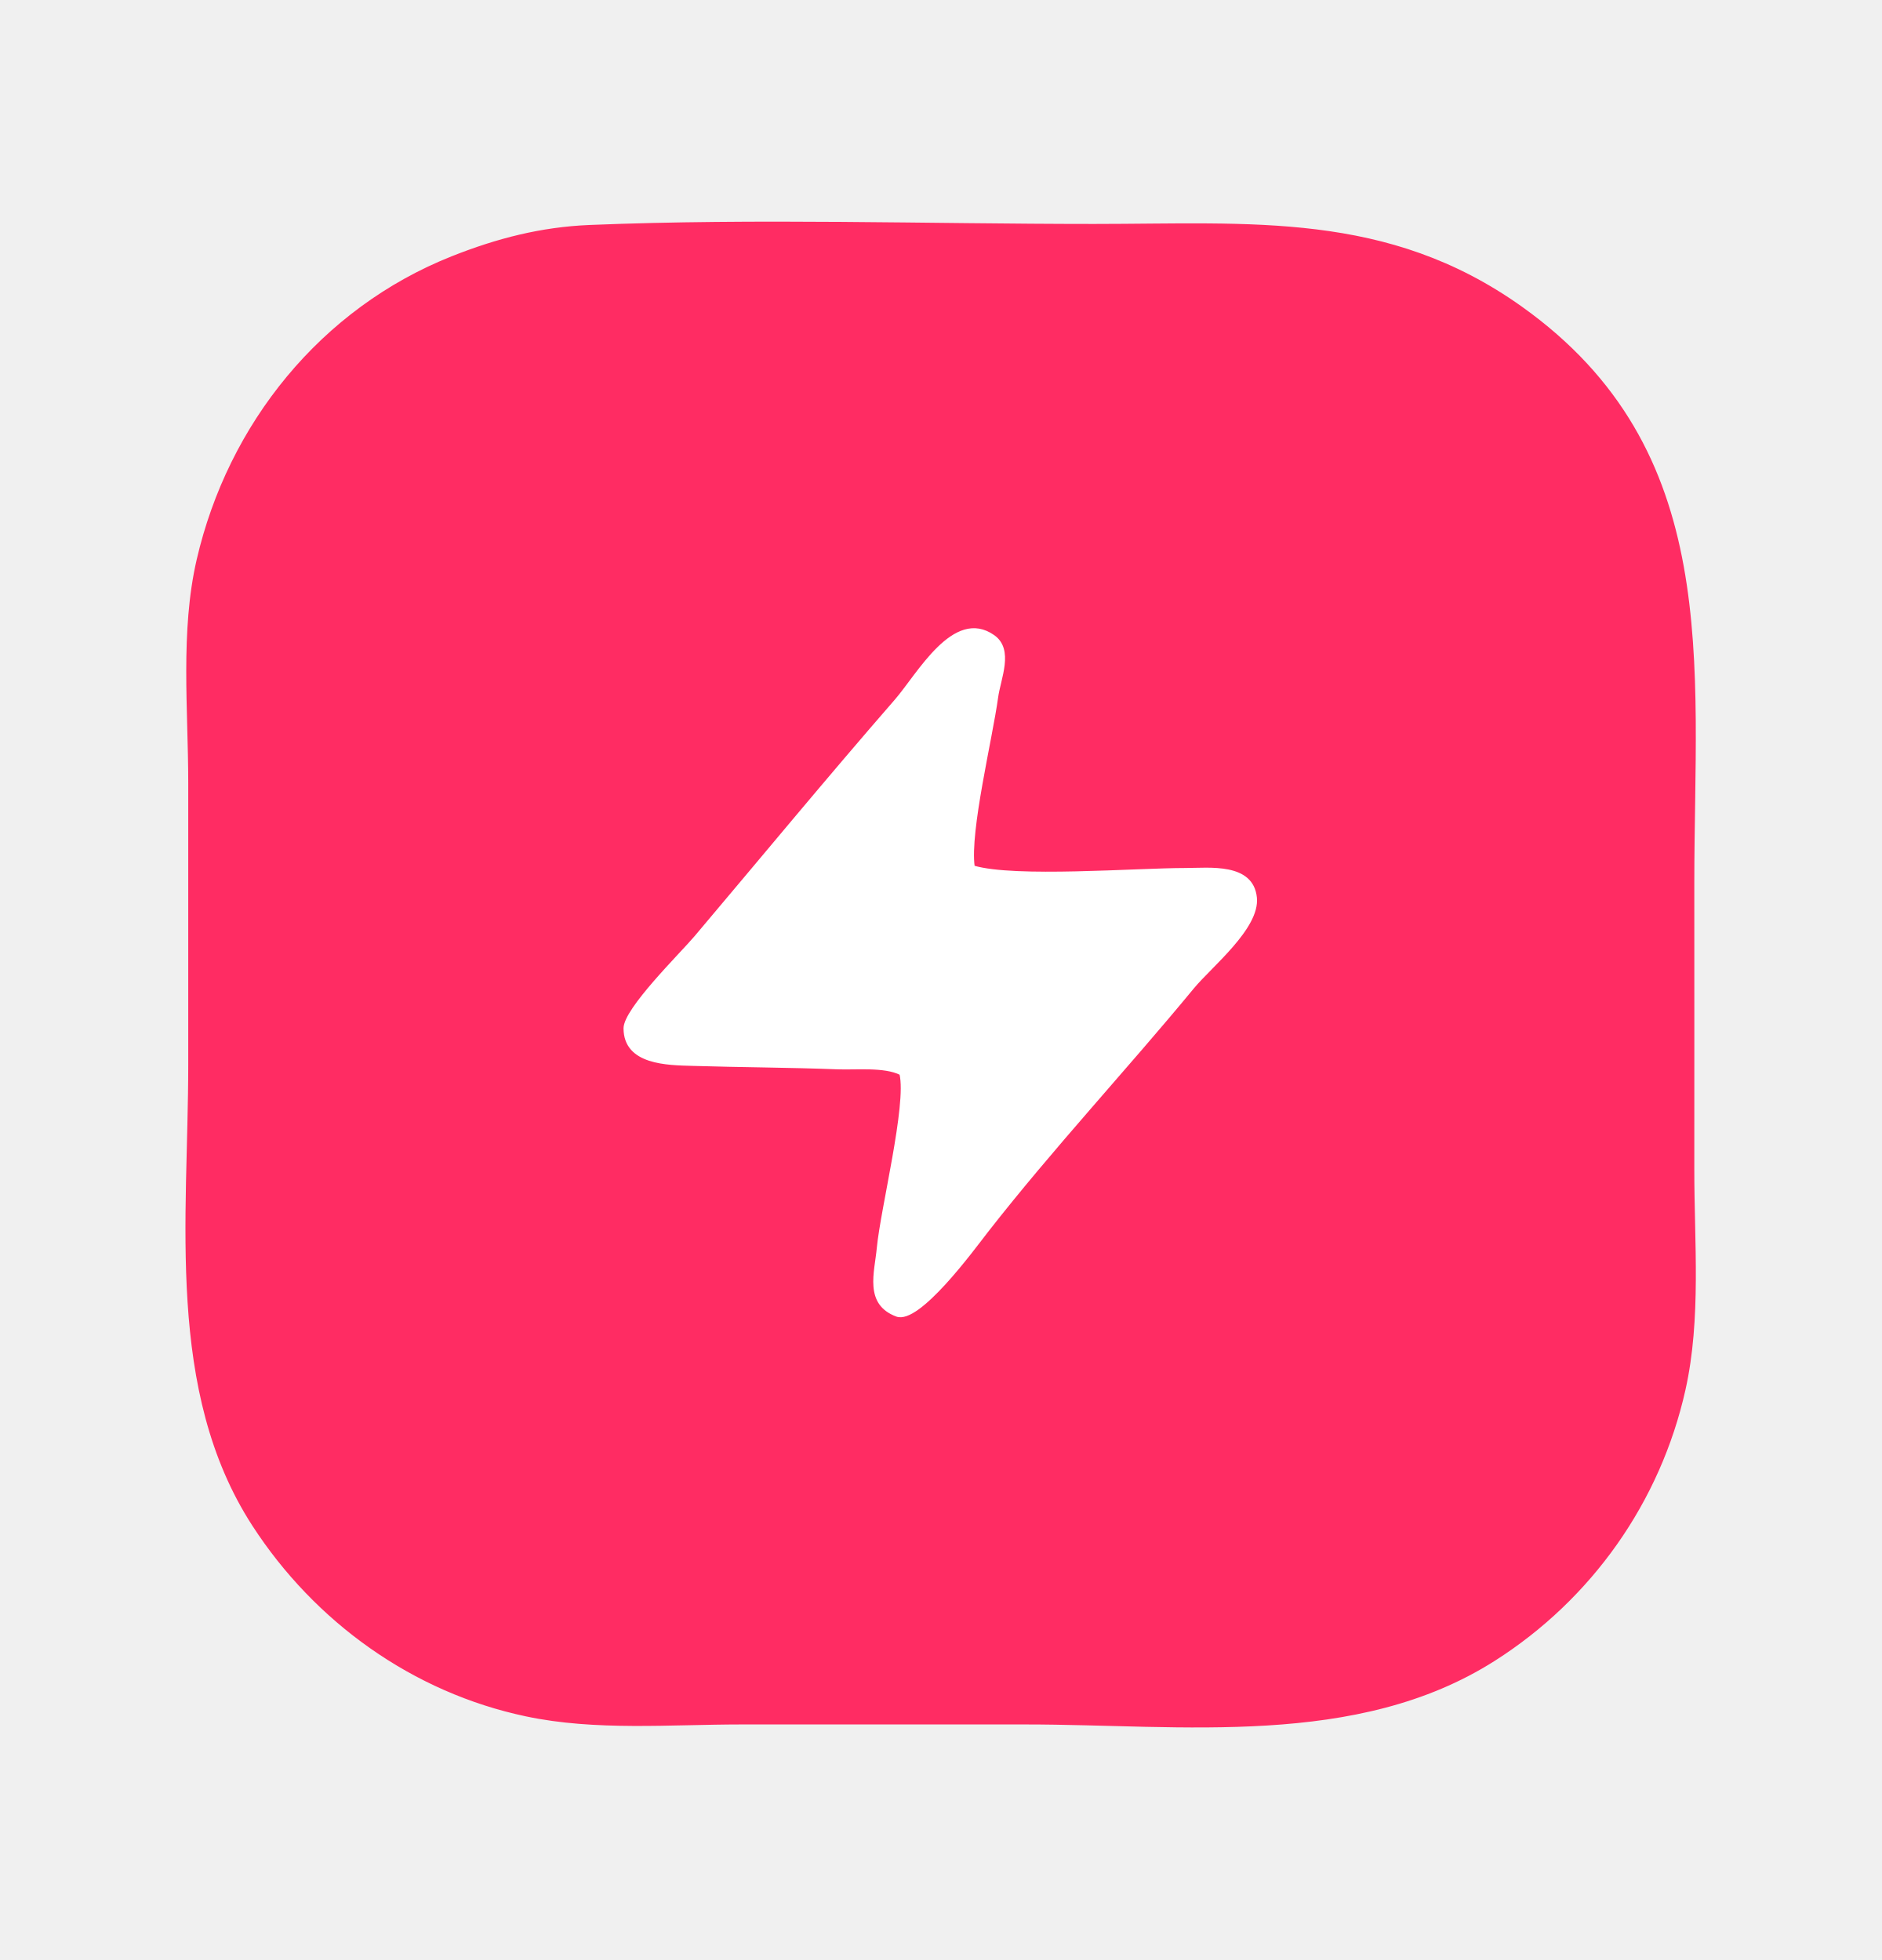
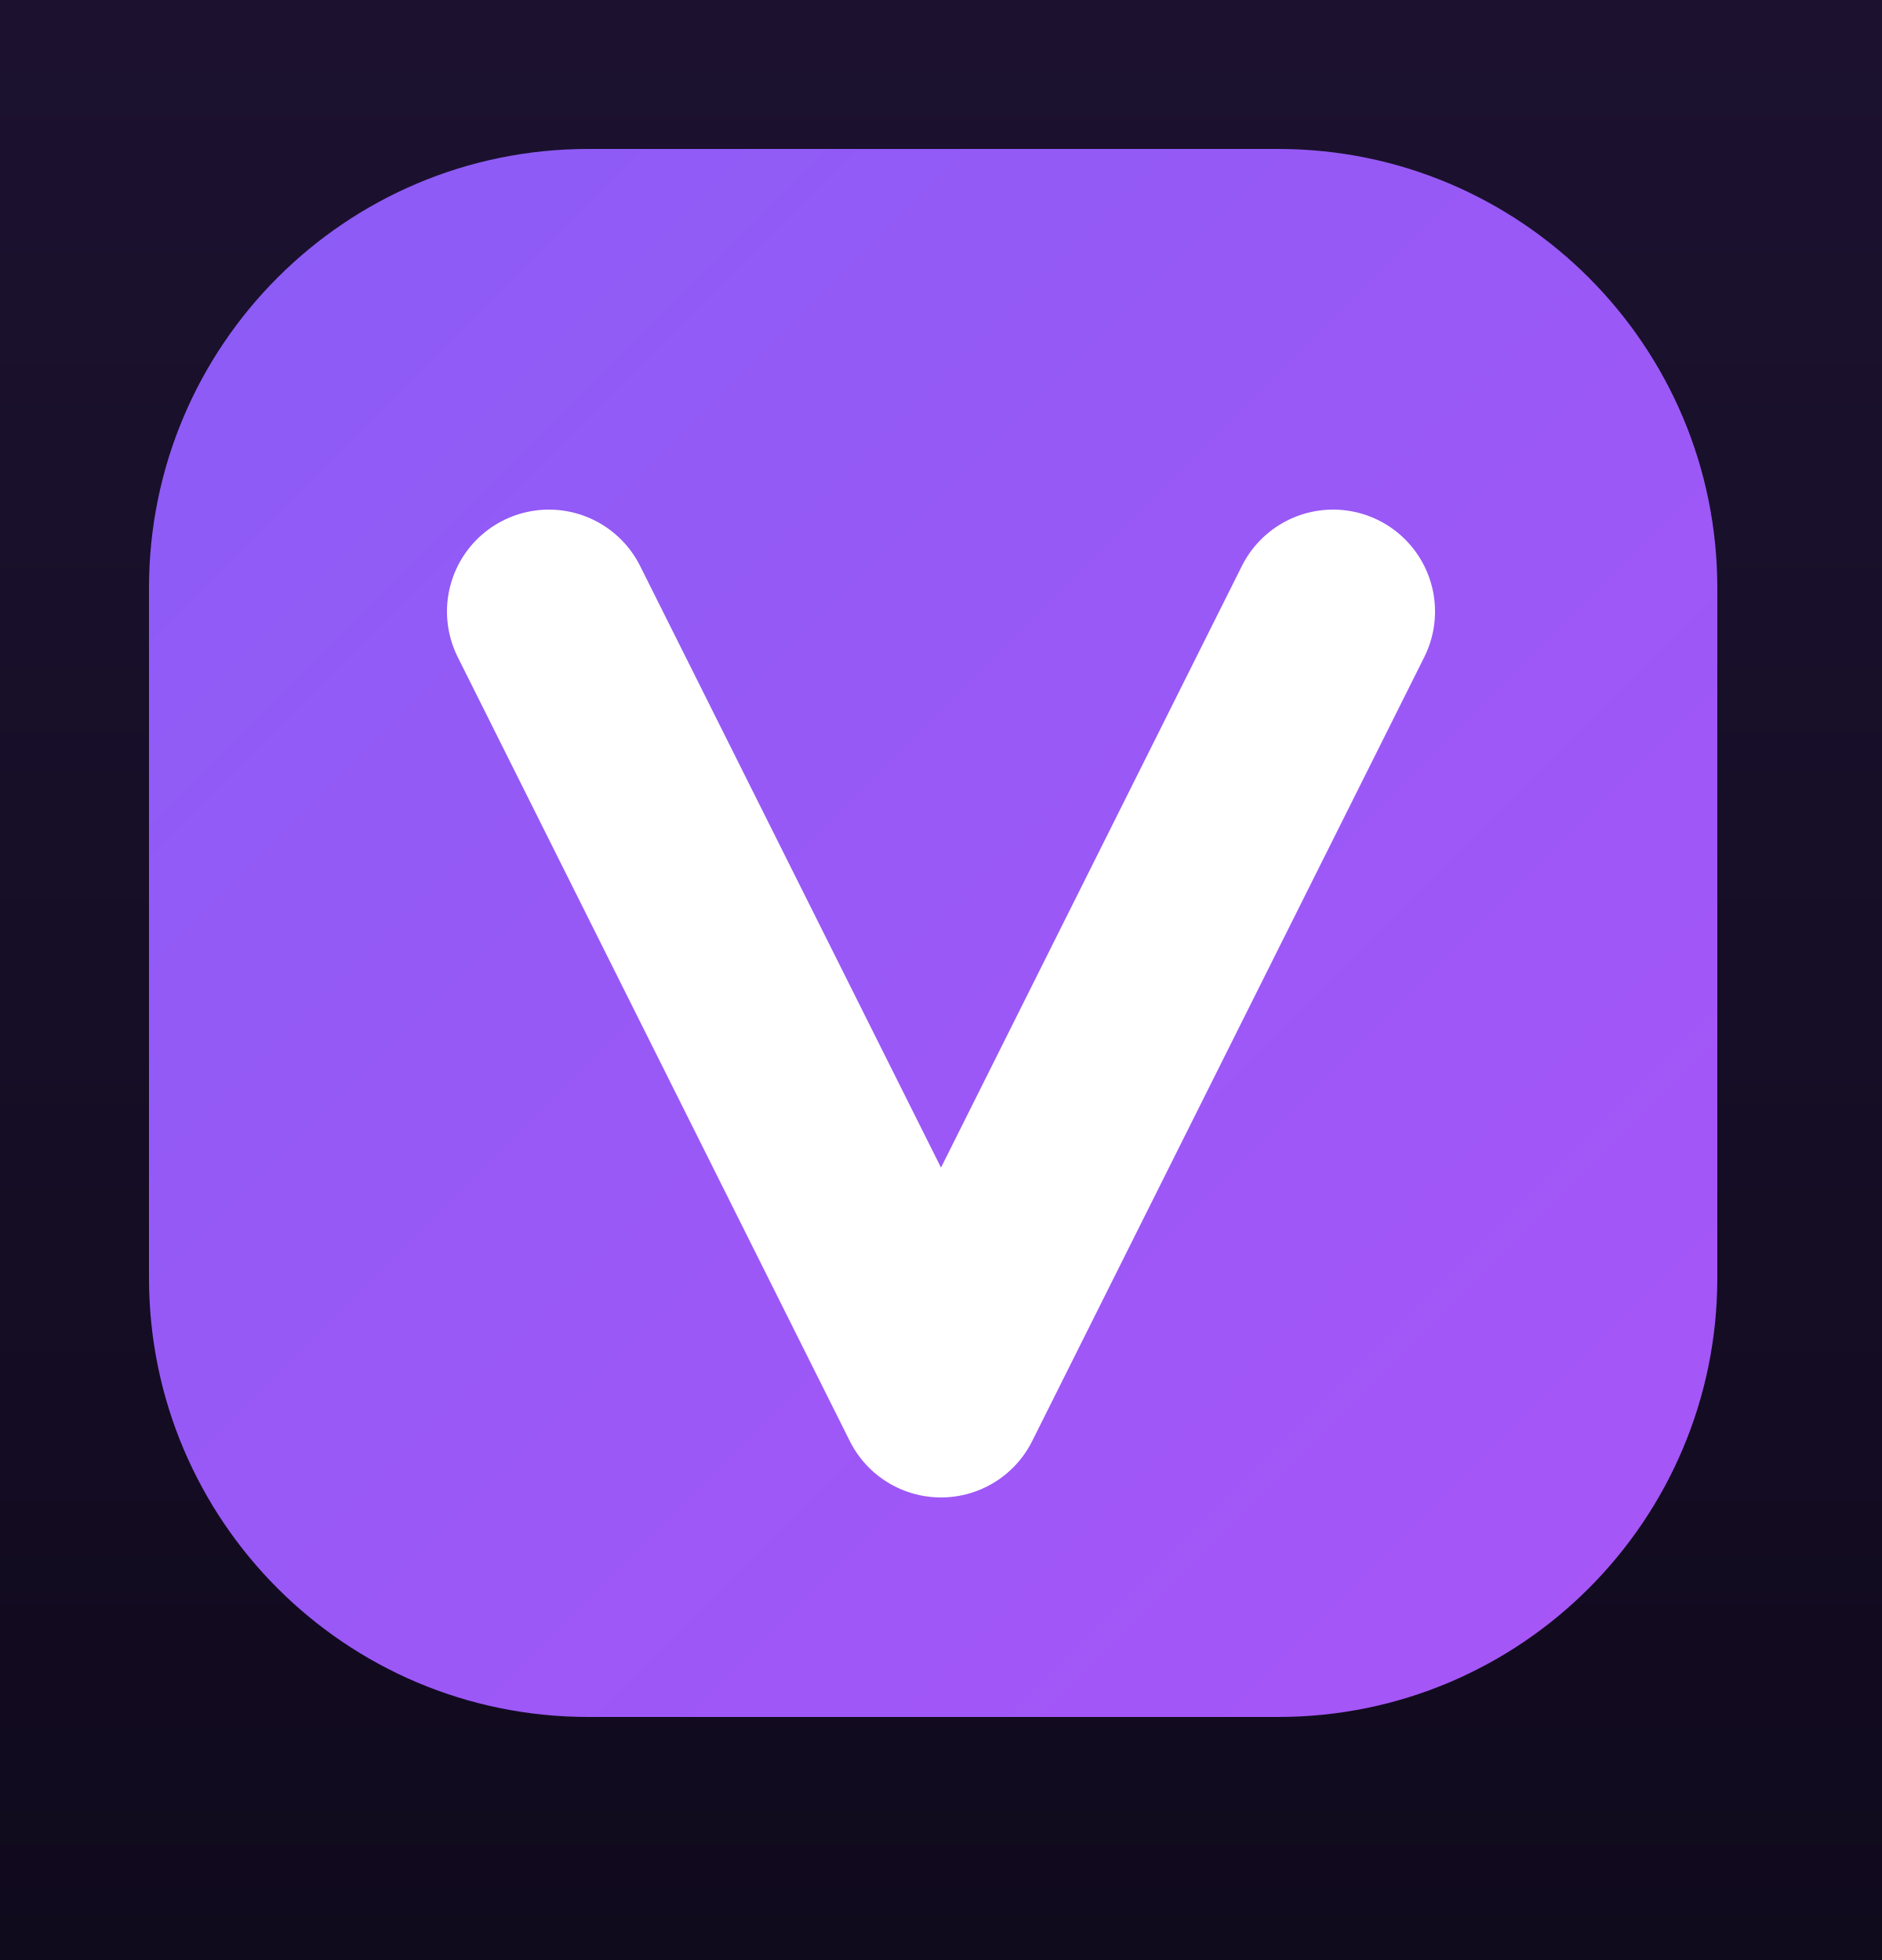
- <svg xmlns="http://www.w3.org/2000/svg" viewBox="0 0 240 250" width="240" height="250">
-   <path d="M75.2 28.82C96.57 27.95 118.11 28.69 139.5 28.69C159.56 28.69 176.9 27.04 193.97 39.19C219.65 57.47 215.95 84.58 215.94 112.5C215.94 124.72 215.95 136.94 215.94 149.17C215.93 158.4 216.84 168.19 214.81 177.27C211.62 191.52 202.9 203.88 190.56 211.73C173.02 222.89 150.75 219.83 130.83 219.83C118.72 219.83 106.61 219.83 94.5 219.83C85.49 219.83 75.94 220.68 67.08 218.8C52.72 215.77 40.25 206.83 32.29 194.54C21.18 177.39 24.13 155.37 24.13 135.83C24.13 123.83 24.13 111.83 24.13 99.83C24.13 90.56 23.1 80.53 25.2 71.42C29.2 54.1 41.02 39.42 57.64 32.81C63.38 30.53 68.97 29.08 75.2 28.82ZM124.17 110.53C123.54 106.03 126.45 94.17 127.16 88.95C127.48 86.56 129.21 82.88 126.72 81.12C121.63 77.53 117.06 86.05 114.18 89.35C105.54 99.28 97.16 109.44 88.67 119.49C86.83 121.67 79.63 128.71 79.64 131.17C79.66 135.73 85.15 135.74 88.34 135.83C94.5 136.02 100.67 136.03 106.83 136.27C109.18 136.36 112.75 135.96 114.83 136.99C115.76 140.9 112.41 154.18 111.94 159.17C111.65 162.31 110.29 166.3 114.34 167.81C117.17 168.87 124.08 159.4 125.89 157.07C134.22 146.4 143.54 136.43 152.15 125.99C154.42 123.24 160.55 118.36 160.16 114.5C159.72 110.13 154.2 110.84 151.17 110.84C144.89 110.84 129.38 112.08 124.17 110.53Z" fill="#ff2c63" fill-rule="evenodd" stroke="#ff2c63" stroke-width="0.25" stroke-linejoin="round" />
-   <path d="M124.17 110.53C129.38 112.08 144.89 110.84 151.17 110.84C154.2 110.84 159.72 110.13 160.16 114.5C160.55 118.36 154.42 123.24 152.15 125.99C143.54 136.43 134.22 146.4 125.89 157.07C124.08 159.4 117.17 168.87 114.34 167.81C110.29 166.3 111.65 162.31 111.94 159.17C112.41 154.18 115.76 140.9 114.83 136.99C112.75 135.96 109.18 136.36 106.83 136.27C100.67 136.03 94.5 136.02 88.34 135.83C85.15 135.74 79.66 135.73 79.64 131.17C79.63 128.71 86.83 121.67 88.67 119.49C97.16 109.44 105.54 99.28 114.18 89.35C117.06 86.05 121.63 77.53 126.72 81.12C129.21 82.88 127.48 86.56 127.16 88.95C126.45 94.17 123.54 106.03 124.17 110.53Z" fill="#ffffff" fill-rule="evenodd" stroke="#ffffff" stroke-width="0.25" stroke-linejoin="round" />
+ <svg xmlns="http://www.w3.org/2000/svg" width="240" height="250" viewBox="0 0 240 250">
+   <defs>
+     <linearGradient id="bg" x1="0" y1="0" x2="0" y2="1">
+       <stop offset="0" stop-color="#1c1230" />
+       <stop offset="1" stop-color="#100a1d" />
+     </linearGradient>
+     <linearGradient id="purple" x1="0" y1="0" x2="1" y2="1">
+       <stop offset="0" stop-color="#8b5cf6" />
+       <stop offset="1" stop-color="#a855f7" />
+     </linearGradient>
+   </defs>
+   <rect width="240" height="250" fill="url(#bg)" />
+   <rect x="19" y="19" width="200" height="200" rx="56" fill="url(#purple)" />
+   <path d="M70 78 L120 178 L170 78" fill="none" stroke="#ffffff" stroke-width="26" stroke-linecap="round" stroke-linejoin="round" />
</svg>
